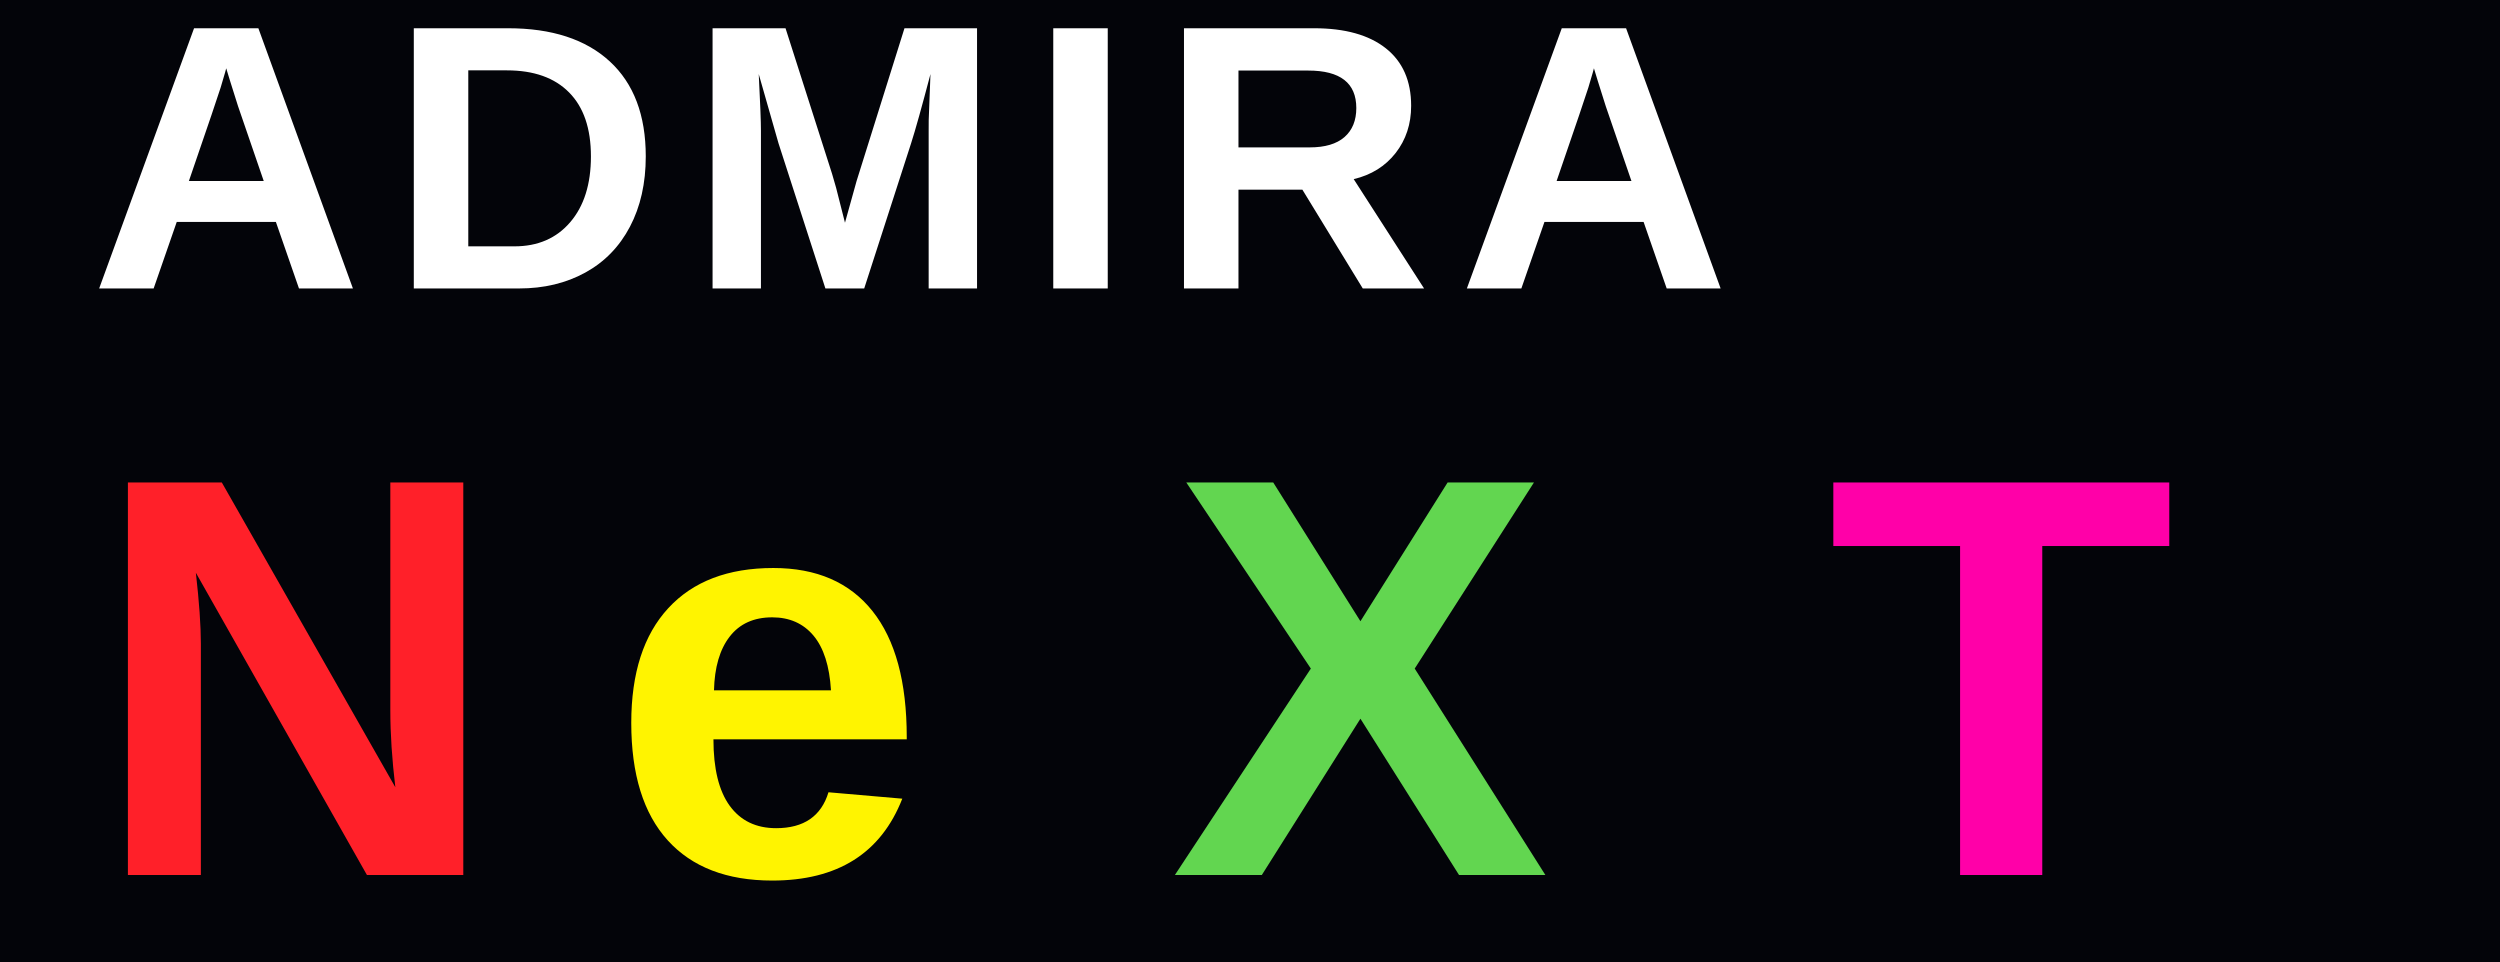
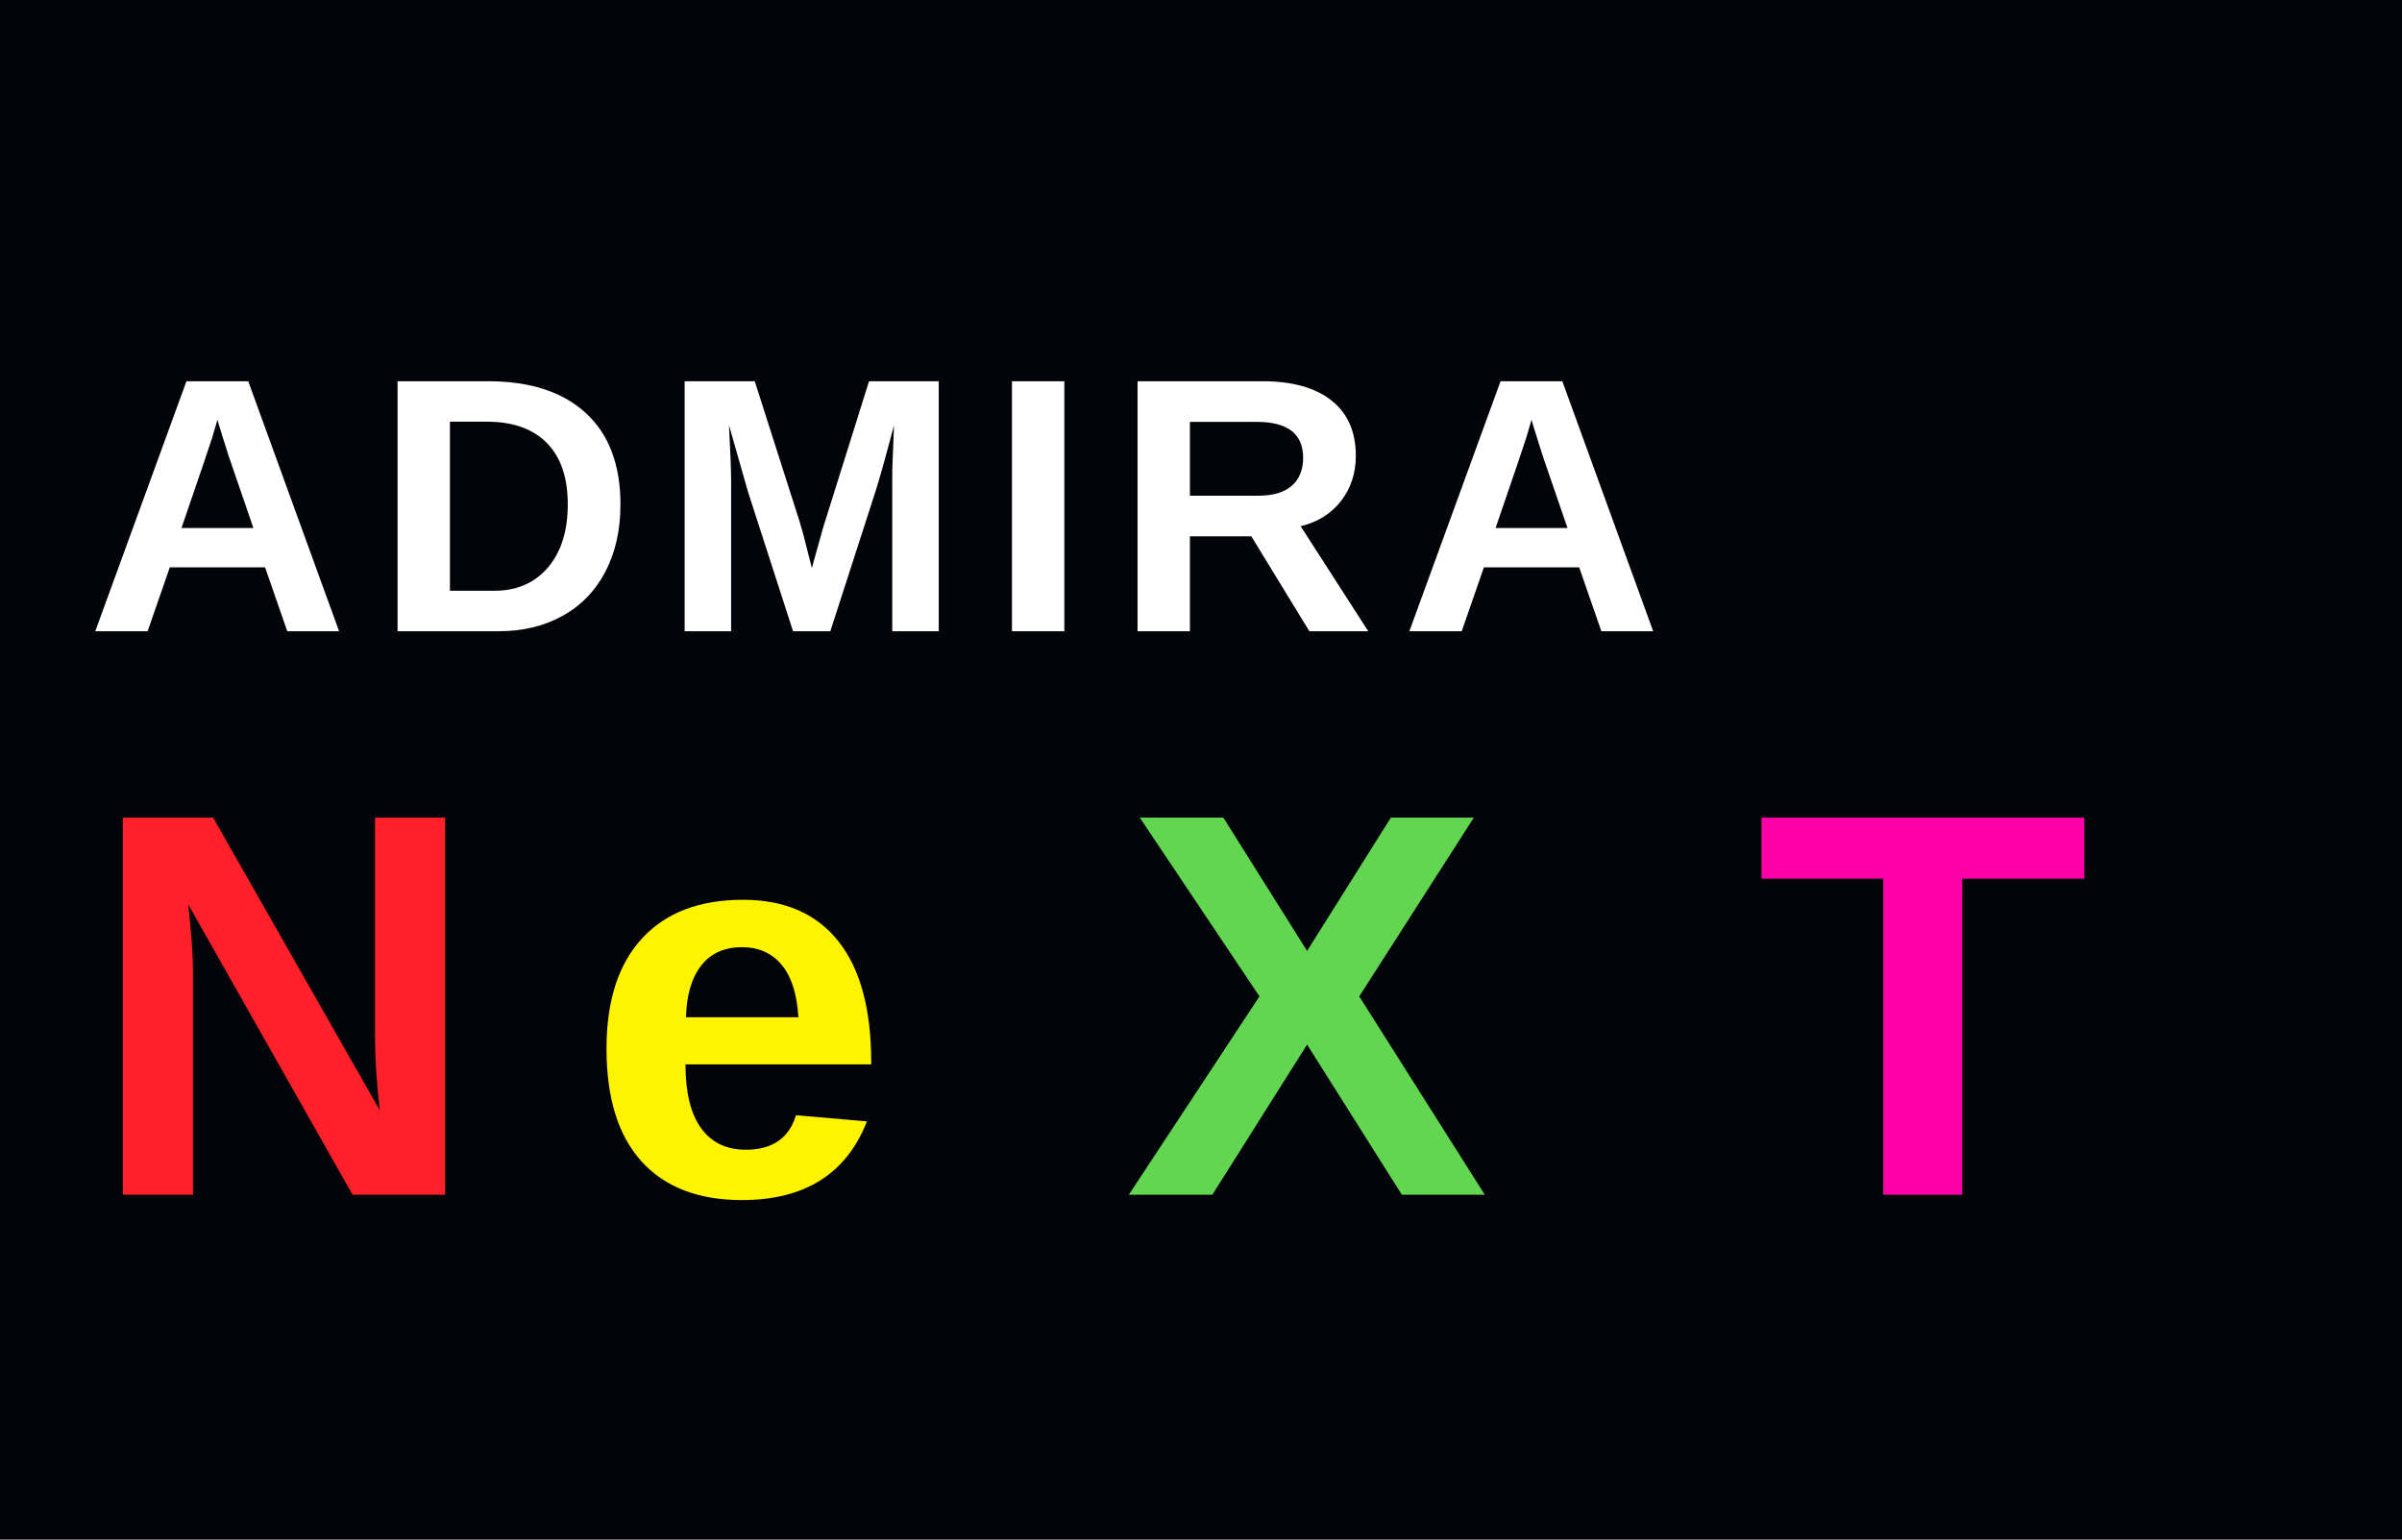
- <svg xmlns="http://www.w3.org/2000/svg" viewBox="0 115 780 300" role="img" aria-labelledby="title desc">
+ <svg xmlns="http://www.w3.org/2000/svg" viewBox="0 0 780 500" role="img" aria-labelledby="title desc">
  <rect width="780" height="500" fill="#030409" />
  <g font-family="Arial Rounded MT Bold, Arial, Helvetica, sans-serif" font-weight="800">
    <text x="28" y="205" font-size="118" letter-spacing="8" fill="#ffffff">ADMIRA</text>
    <text x="28" y="388" font-size="178" letter-spacing="-2" fill="#ff2029">N</text>
    <text x="190" y="388" font-size="178" letter-spacing="-9" fill="#fff400">e</text>
    <text x="365" y="388" font-size="178" letter-spacing="-8" fill="#62d650">X</text>
    <text x="570" y="388" font-size="178" letter-spacing="-8" fill="#ff00a8">T</text>
  </g>
</svg>
